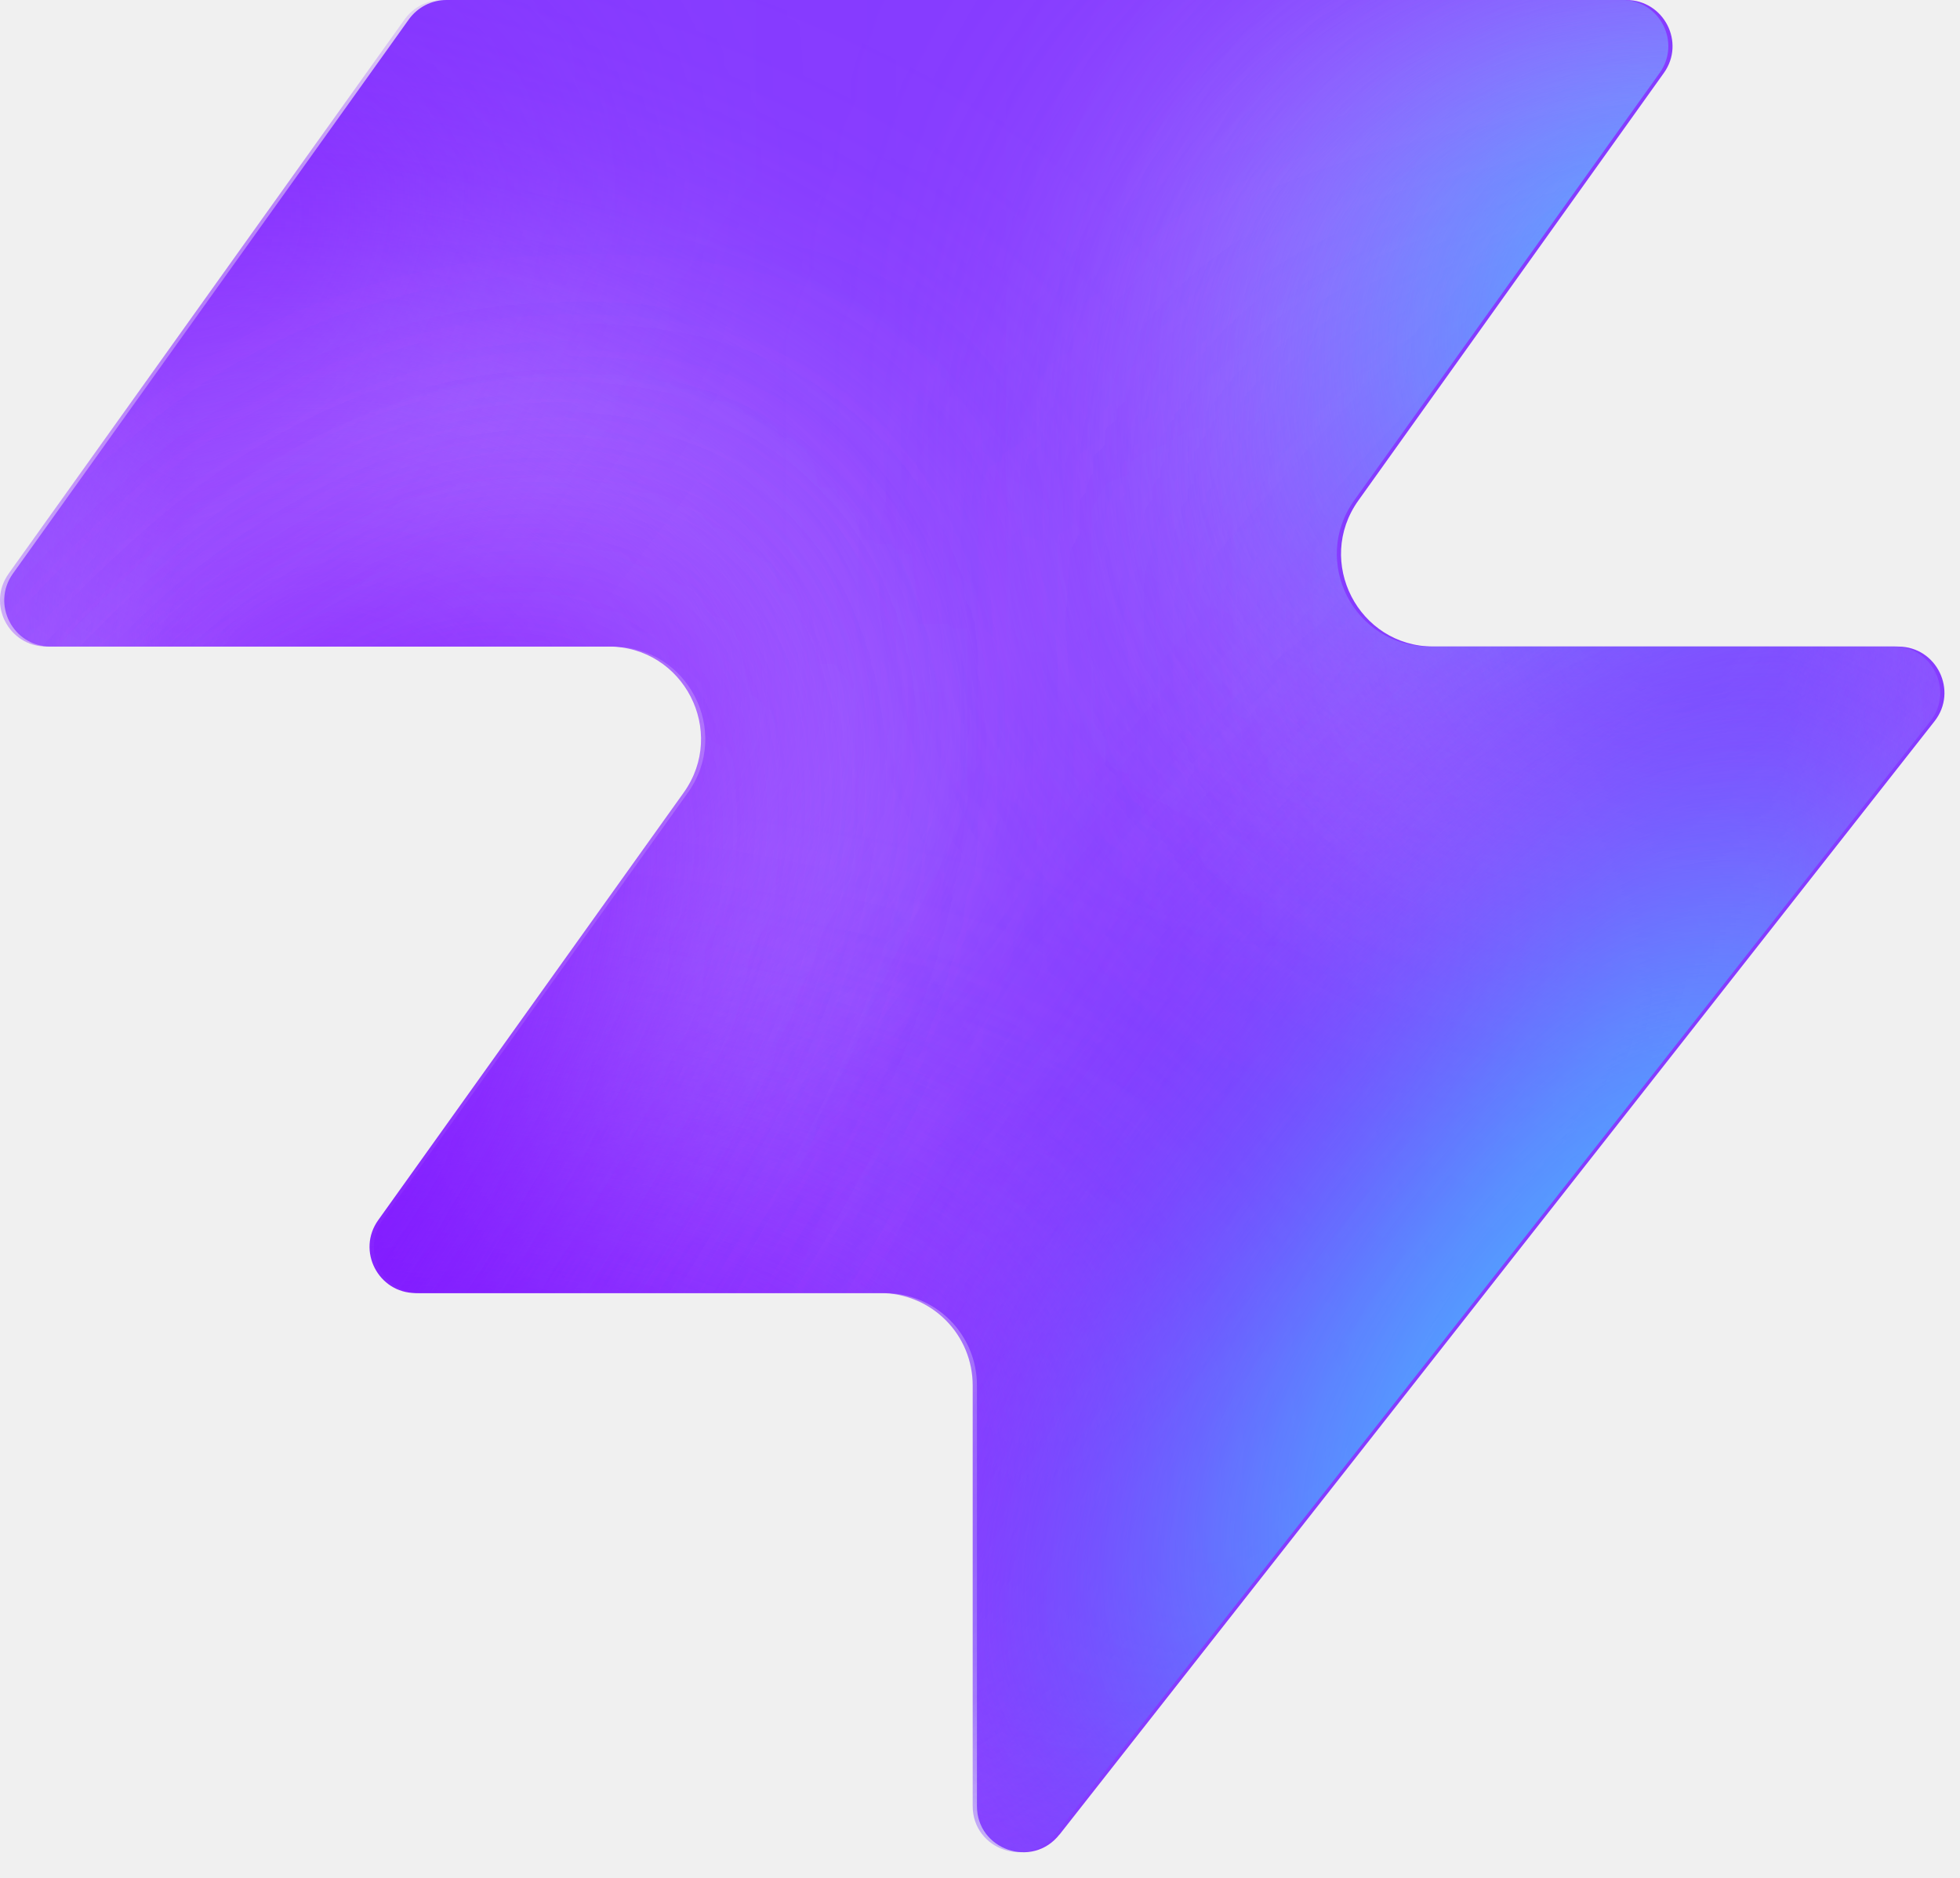
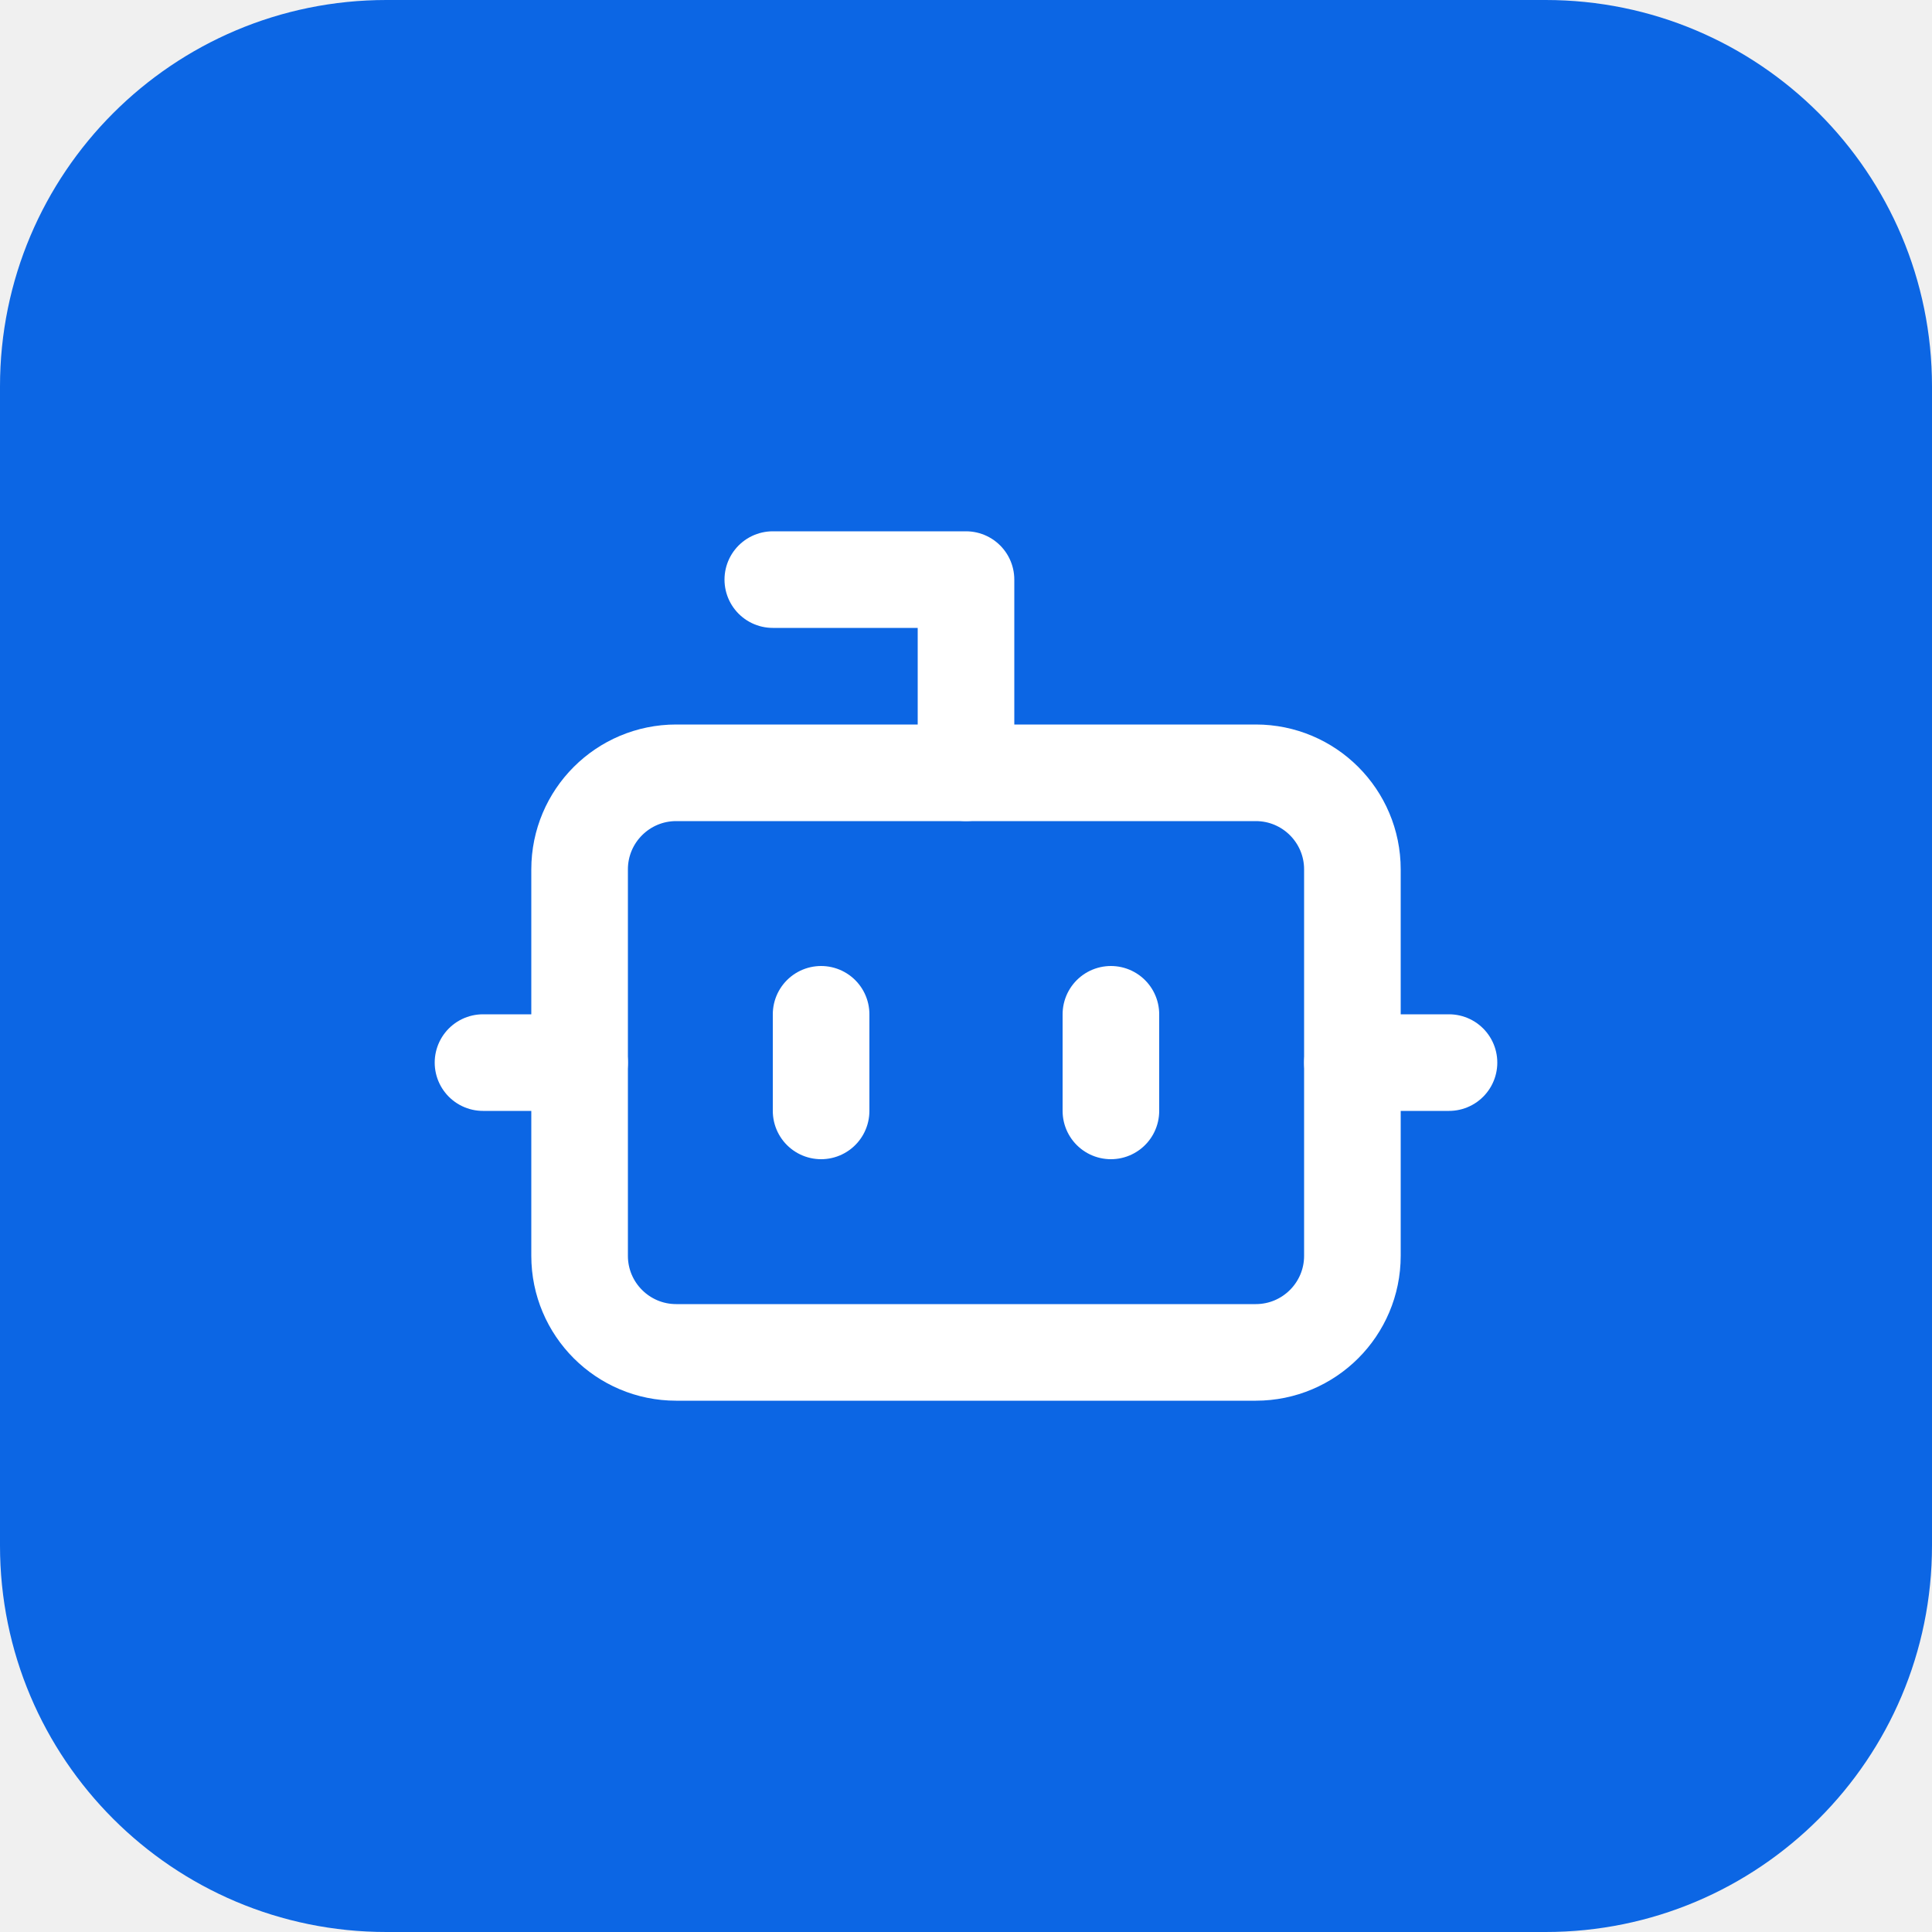
- <svg xmlns="http://www.w3.org/2000/svg" width="48" height="46" fill="none" viewBox="0 0 48 46">
-   <path fill="#863bff" d="M25.946 44.938c-.664.845-2.021.375-2.021-.698V33.937a2.26 2.26 0 0 0-2.262-2.262H10.287c-.92 0-1.456-1.04-.92-1.788l7.48-10.471c1.07-1.497 0-3.578-1.842-3.578H1.237c-.92 0-1.456-1.04-.92-1.788L10.013.474c.214-.297.556-.474.92-.474h28.894c.92 0 1.456 1.04.92 1.788l-7.48 10.471c-1.07 1.498 0 3.579 1.842 3.579h11.377c.943 0 1.473 1.088.89 1.83L25.947 44.94z" style="fill:#863bff;fill:color(display-p3 .525 .23 1);fill-opacity:1" />
-   <mask id="a" width="48" height="46" x="0" y="0" maskUnits="userSpaceOnUse" style="mask-type:alpha">
-     <path fill="#000" d="M25.842 44.938c-.664.844-2.021.375-2.021-.698V33.937a2.26 2.26 0 0 0-2.262-2.262H10.183c-.92 0-1.456-1.04-.92-1.788l7.48-10.471c1.07-1.498 0-3.579-1.842-3.579H1.133c-.92 0-1.456-1.04-.92-1.787L9.91.473c.214-.297.556-.474.92-.474h28.894c.92 0 1.456 1.04.92 1.788l-7.48 10.471c-1.07 1.498 0 3.578 1.842 3.578h11.377c.943 0 1.473 1.088.89 1.832L25.843 44.94z" style="fill:#000;fill-opacity:1" />
-   </mask>
-   <g mask="url(#a)">
-     <g filter="url(#b)">
-       <ellipse cx="5.508" cy="14.704" fill="#ede6ff" rx="5.508" ry="14.704" style="fill:#ede6ff;fill:color(display-p3 .927 .903 1);fill-opacity:1" transform="matrix(.00324 1 1 -.00324 -4.47 31.516)" />
-     </g>
-     <g filter="url(#c)">
-       <ellipse cx="10.399" cy="29.851" fill="#ede6ff" rx="10.399" ry="29.851" style="fill:#ede6ff;fill:color(display-p3 .927 .903 1);fill-opacity:1" transform="matrix(.00324 1 1 -.00324 -39.328 7.883)" />
-     </g>
-     <g filter="url(#d)">
-       <ellipse cx="5.508" cy="30.487" fill="#7e14ff" rx="5.508" ry="30.487" style="fill:#7e14ff;fill:color(display-p3 .492 .077 1);fill-opacity:1" transform="rotate(89.814 -25.913 -14.639)scale(1 -1)" />
-     </g>
-     <g filter="url(#e)">
-       <ellipse cx="5.508" cy="30.599" fill="#7e14ff" rx="5.508" ry="30.599" style="fill:#7e14ff;fill:color(display-p3 .492 .077 1);fill-opacity:1" transform="rotate(89.814 -32.644 -3.334)scale(1 -1)" />
-     </g>
-     <g filter="url(#f)">
-       <ellipse cx="5.508" cy="30.599" fill="#7e14ff" rx="5.508" ry="30.599" style="fill:#7e14ff;fill:color(display-p3 .492 .077 1);fill-opacity:1" transform="matrix(.00324 1 1 -.00324 -34.34 30.47)" />
-     </g>
-     <g filter="url(#g)">
-       <ellipse cx="14.072" cy="22.078" fill="#ede6ff" rx="14.072" ry="22.078" style="fill:#ede6ff;fill:color(display-p3 .927 .903 1);fill-opacity:1" transform="rotate(93.35 24.506 48.493)scale(-1 1)" />
-     </g>
-     <g filter="url(#h)">
-       <ellipse cx="3.47" cy="21.501" fill="#7e14ff" rx="3.47" ry="21.501" style="fill:#7e14ff;fill:color(display-p3 .492 .077 1);fill-opacity:1" transform="rotate(89.009 28.708 47.59)scale(-1 1)" />
-     </g>
-     <g filter="url(#i)">
-       <ellipse cx="3.47" cy="21.501" fill="#7e14ff" rx="3.47" ry="21.501" style="fill:#7e14ff;fill:color(display-p3 .492 .077 1);fill-opacity:1" transform="rotate(89.009 28.708 47.59)scale(-1 1)" />
-     </g>
-     <g filter="url(#j)">
-       <ellipse cx=".387" cy="8.972" fill="#7e14ff" rx="4.407" ry="29.108" style="fill:#7e14ff;fill:color(display-p3 .492 .077 1);fill-opacity:1" transform="rotate(39.51 .387 8.972)" />
-     </g>
-     <g filter="url(#k)">
-       <ellipse cx="47.523" cy="-6.092" fill="#7e14ff" rx="4.407" ry="29.108" style="fill:#7e14ff;fill:color(display-p3 .492 .077 1);fill-opacity:1" transform="rotate(37.892 47.523 -6.092)" />
-     </g>
-     <g filter="url(#l)">
-       <ellipse cx="41.412" cy="6.333" fill="#47bfff" rx="5.971" ry="9.665" style="fill:#47bfff;fill:color(display-p3 .28 .748 1);fill-opacity:1" transform="rotate(37.892 41.412 6.333)" />
-     </g>
-     <g filter="url(#m)">
-       <ellipse cx="-1.879" cy="38.332" fill="#7e14ff" rx="4.407" ry="29.108" style="fill:#7e14ff;fill:color(display-p3 .492 .077 1);fill-opacity:1" transform="rotate(37.892 -1.88 38.332)" />
-     </g>
-     <g filter="url(#n)">
-       <ellipse cx="-1.879" cy="38.332" fill="#7e14ff" rx="4.407" ry="29.108" style="fill:#7e14ff;fill:color(display-p3 .492 .077 1);fill-opacity:1" transform="rotate(37.892 -1.88 38.332)" />
-     </g>
-     <g filter="url(#o)">
-       <ellipse cx="35.651" cy="29.907" fill="#7e14ff" rx="4.407" ry="29.108" style="fill:#7e14ff;fill:color(display-p3 .492 .077 1);fill-opacity:1" transform="rotate(37.892 35.651 29.907)" />
-     </g>
-     <g filter="url(#p)">
-       <ellipse cx="38.418" cy="32.4" fill="#47bfff" rx="5.971" ry="15.297" style="fill:#47bfff;fill:color(display-p3 .28 .748 1);fill-opacity:1" transform="rotate(37.892 38.418 32.4)" />
-     </g>
-   </g>
-   <defs>
-     <filter id="b" width="60.045" height="41.654" x="-19.77" y="16.149" color-interpolation-filters="sRGB" filterUnits="userSpaceOnUse">
-       <feFlood flood-opacity="0" result="BackgroundImageFix" />
-       <feBlend in="SourceGraphic" in2="BackgroundImageFix" result="shape" />
-       <feGaussianBlur result="effect1_foregroundBlur_2002_17158" stdDeviation="7.659" />
-     </filter>
-     <filter id="c" width="90.34" height="51.437" x="-54.613" y="-7.533" color-interpolation-filters="sRGB" filterUnits="userSpaceOnUse">
-       <feFlood flood-opacity="0" result="BackgroundImageFix" />
-       <feBlend in="SourceGraphic" in2="BackgroundImageFix" result="shape" />
-       <feGaussianBlur result="effect1_foregroundBlur_2002_17158" stdDeviation="7.659" />
-     </filter>
-     <filter id="d" width="79.355" height="29.4" x="-49.64" y="2.03" color-interpolation-filters="sRGB" filterUnits="userSpaceOnUse">
-       <feFlood flood-opacity="0" result="BackgroundImageFix" />
-       <feBlend in="SourceGraphic" in2="BackgroundImageFix" result="shape" />
-       <feGaussianBlur result="effect1_foregroundBlur_2002_17158" stdDeviation="4.596" />
-     </filter>
-     <filter id="e" width="79.579" height="29.4" x="-45.045" y="20.029" color-interpolation-filters="sRGB" filterUnits="userSpaceOnUse">
-       <feFlood flood-opacity="0" result="BackgroundImageFix" />
-       <feBlend in="SourceGraphic" in2="BackgroundImageFix" result="shape" />
-       <feGaussianBlur result="effect1_foregroundBlur_2002_17158" stdDeviation="4.596" />
-     </filter>
-     <filter id="f" width="79.579" height="29.4" x="-43.513" y="21.178" color-interpolation-filters="sRGB" filterUnits="userSpaceOnUse">
-       <feFlood flood-opacity="0" result="BackgroundImageFix" />
-       <feBlend in="SourceGraphic" in2="BackgroundImageFix" result="shape" />
-       <feGaussianBlur result="effect1_foregroundBlur_2002_17158" stdDeviation="4.596" />
-     </filter>
-     <filter id="g" width="74.749" height="58.852" x="15.756" y="-17.901" color-interpolation-filters="sRGB" filterUnits="userSpaceOnUse">
-       <feFlood flood-opacity="0" result="BackgroundImageFix" />
-       <feBlend in="SourceGraphic" in2="BackgroundImageFix" result="shape" />
-       <feGaussianBlur result="effect1_foregroundBlur_2002_17158" stdDeviation="7.659" />
-     </filter>
-     <filter id="h" width="61.377" height="25.362" x="23.548" y="2.284" color-interpolation-filters="sRGB" filterUnits="userSpaceOnUse">
-       <feFlood flood-opacity="0" result="BackgroundImageFix" />
-       <feBlend in="SourceGraphic" in2="BackgroundImageFix" result="shape" />
-       <feGaussianBlur result="effect1_foregroundBlur_2002_17158" stdDeviation="4.596" />
-     </filter>
-     <filter id="i" width="61.377" height="25.362" x="23.548" y="2.284" color-interpolation-filters="sRGB" filterUnits="userSpaceOnUse">
-       <feFlood flood-opacity="0" result="BackgroundImageFix" />
-       <feBlend in="SourceGraphic" in2="BackgroundImageFix" result="shape" />
-       <feGaussianBlur result="effect1_foregroundBlur_2002_17158" stdDeviation="4.596" />
-     </filter>
-     <filter id="j" width="56.045" height="63.649" x="-27.636" y="-22.853" color-interpolation-filters="sRGB" filterUnits="userSpaceOnUse">
-       <feFlood flood-opacity="0" result="BackgroundImageFix" />
-       <feBlend in="SourceGraphic" in2="BackgroundImageFix" result="shape" />
-       <feGaussianBlur result="effect1_foregroundBlur_2002_17158" stdDeviation="4.596" />
-     </filter>
-     <filter id="k" width="54.814" height="64.646" x="20.116" y="-38.415" color-interpolation-filters="sRGB" filterUnits="userSpaceOnUse">
-       <feFlood flood-opacity="0" result="BackgroundImageFix" />
-       <feBlend in="SourceGraphic" in2="BackgroundImageFix" result="shape" />
-       <feGaussianBlur result="effect1_foregroundBlur_2002_17158" stdDeviation="4.596" />
-     </filter>
-     <filter id="l" width="33.541" height="35.313" x="24.641" y="-11.323" color-interpolation-filters="sRGB" filterUnits="userSpaceOnUse">
-       <feFlood flood-opacity="0" result="BackgroundImageFix" />
-       <feBlend in="SourceGraphic" in2="BackgroundImageFix" result="shape" />
-       <feGaussianBlur result="effect1_foregroundBlur_2002_17158" stdDeviation="4.596" />
-     </filter>
-     <filter id="m" width="54.814" height="64.646" x="-29.286" y="6.009" color-interpolation-filters="sRGB" filterUnits="userSpaceOnUse">
-       <feFlood flood-opacity="0" result="BackgroundImageFix" />
-       <feBlend in="SourceGraphic" in2="BackgroundImageFix" result="shape" />
-       <feGaussianBlur result="effect1_foregroundBlur_2002_17158" stdDeviation="4.596" />
-     </filter>
-     <filter id="n" width="54.814" height="64.646" x="-29.286" y="6.009" color-interpolation-filters="sRGB" filterUnits="userSpaceOnUse">
-       <feFlood flood-opacity="0" result="BackgroundImageFix" />
-       <feBlend in="SourceGraphic" in2="BackgroundImageFix" result="shape" />
-       <feGaussianBlur result="effect1_foregroundBlur_2002_17158" stdDeviation="4.596" />
-     </filter>
-     <filter id="o" width="54.814" height="64.646" x="8.244" y="-2.416" color-interpolation-filters="sRGB" filterUnits="userSpaceOnUse">
-       <feFlood flood-opacity="0" result="BackgroundImageFix" />
-       <feBlend in="SourceGraphic" in2="BackgroundImageFix" result="shape" />
-       <feGaussianBlur result="effect1_foregroundBlur_2002_17158" stdDeviation="4.596" />
-     </filter>
-     <filter id="p" width="39.409" height="43.623" x="18.713" y="10.588" color-interpolation-filters="sRGB" filterUnits="userSpaceOnUse">
-       <feFlood flood-opacity="0" result="BackgroundImageFix" />
-       <feBlend in="SourceGraphic" in2="BackgroundImageFix" result="shape" />
-       <feGaussianBlur result="effect1_foregroundBlur_2002_17158" stdDeviation="4.596" />
-     </filter>
-   </defs>
+ <svg xmlns="http://www.w3.org/2000/svg" viewBox="0 0 100 100">
+   <rect width="100" height="100" rx="20" fill="#0C66E4" />
+   <svg x="20" y="20" width="60" height="60" viewBox="0 0 24 24" fill="none" stroke="#FFFFFF" stroke-width="2" stroke-linecap="round" stroke-linejoin="round">
+     <path d="M12 8V4H8" />
+     <rect width="16" height="12" x="4" y="8" rx="2" />
+     <path d="M2 14h2" />
+     <path d="M20 14h2" />
+     <path d="M15 13v2" />
+     <path d="M9 13v2" />
+   </svg>
</svg>
